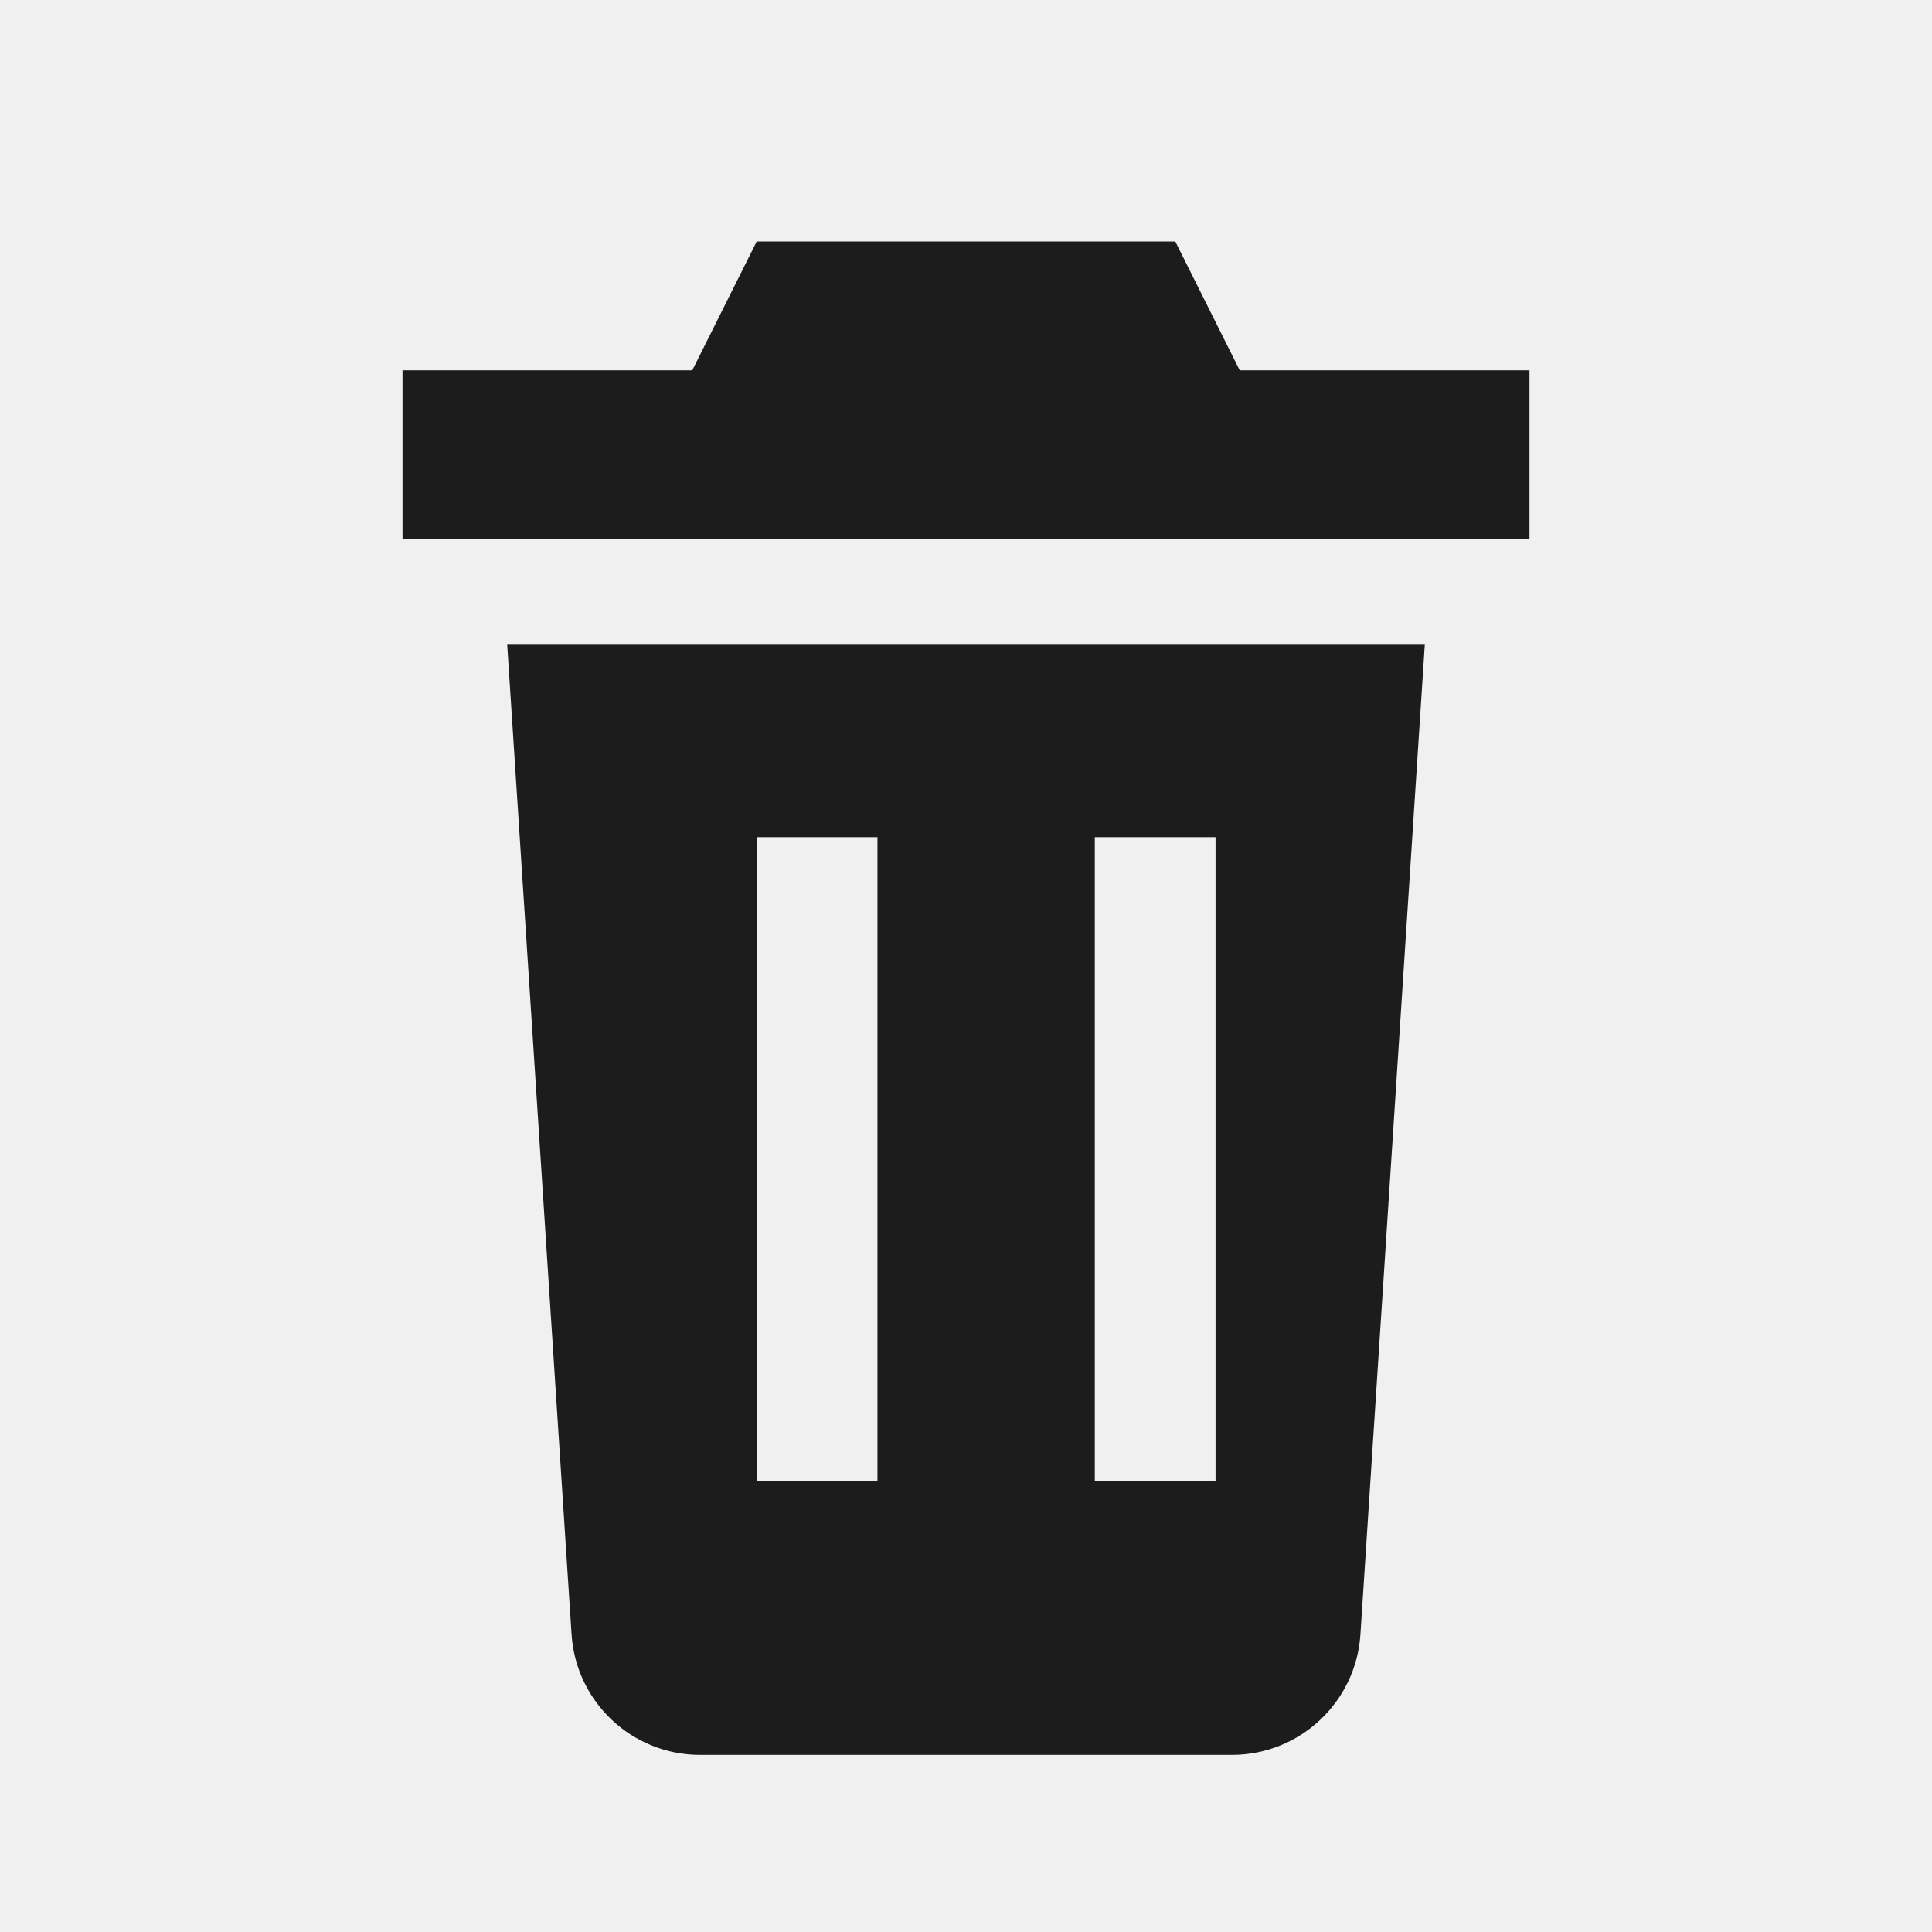
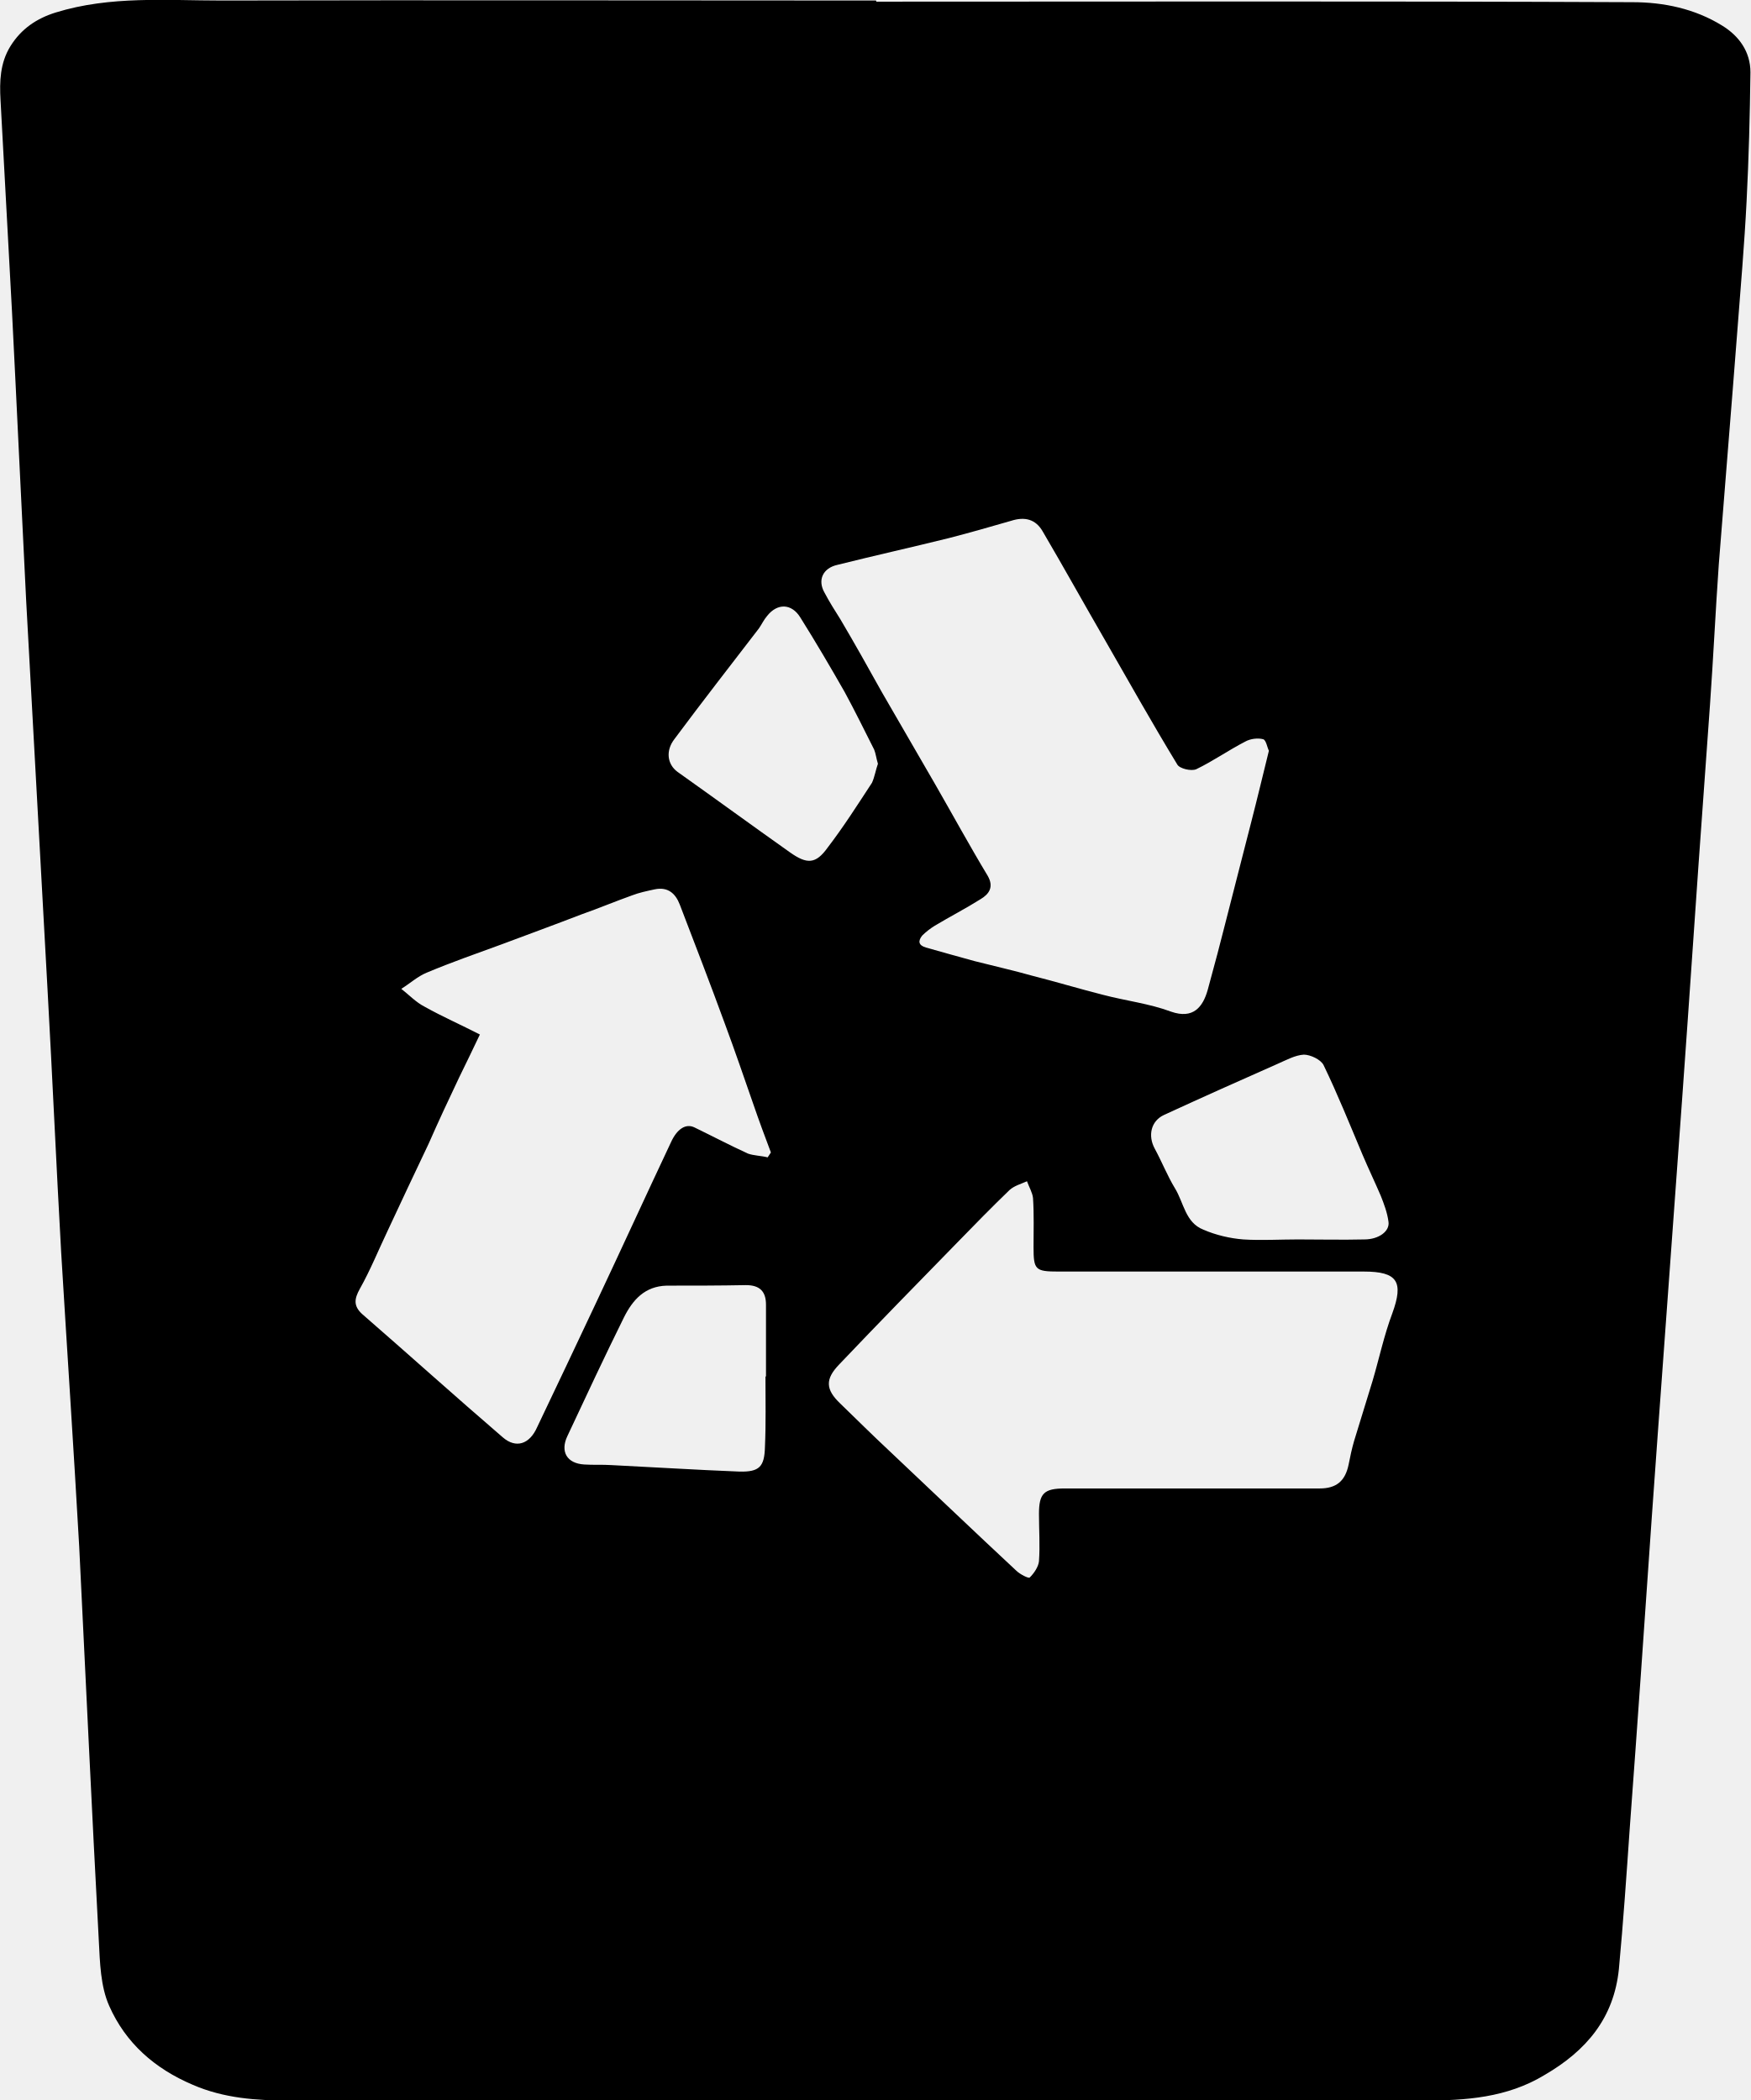
- <svg xmlns="http://www.w3.org/2000/svg" viewBox="0 0 24 24" fill="#1D1C1D">
-   <path d="M9.4 3h5.2l.8 1.6H19V6.7H5V4.6h3.6z" />
-   <path fill-rule="evenodd" d="M6.3 8h11.4l-.8 12.3a1.6 1.6 0 0 1-1.6 1.5H8.7a1.6 1.6 0 0 1-1.6-1.5zm3.1 2.4v8h1.5v-8zm4.2 0v8h1.5v-8z" />
+ <svg xmlns="http://www.w3.org/2000/svg" width="20" height="24" viewBox="0 0 20 24" fill="none">
+   <g clip-path="url(#clip0_3626_392)">
+     <path d="M10.012 0.019C12.895 0.019 15.777 0.012 18.652 0.025C19.008 0.025 19.364 0.099 19.676 0.292C19.869 0.41 20 0.59 20 0.826C19.994 1.317 19.981 1.808 19.956 2.299C19.931 2.796 19.888 3.287 19.85 3.784C19.782 4.672 19.707 5.567 19.638 6.455C19.601 6.983 19.576 7.517 19.538 8.052C19.495 8.661 19.451 9.269 19.407 9.878C19.326 11.053 19.245 12.227 19.158 13.407C19.064 14.724 18.964 16.048 18.871 17.365C18.79 18.539 18.709 19.713 18.621 20.894C18.584 21.428 18.547 21.968 18.497 22.503C18.44 23.062 18.128 23.435 17.648 23.714C17.218 23.975 16.744 24.006 16.27 24.006C11.946 24.012 7.623 24.012 3.3 24.006C2.932 24.006 2.558 23.981 2.202 23.826C1.765 23.64 1.435 23.348 1.248 22.925C1.148 22.701 1.142 22.428 1.129 22.18C1.048 20.676 0.979 19.173 0.905 17.675C0.842 16.557 0.767 15.439 0.699 14.314C0.643 13.314 0.599 12.314 0.543 11.307C0.462 9.829 0.381 8.344 0.299 6.865C0.243 5.759 0.193 4.66 0.137 3.56C0.094 2.752 0.05 1.951 0.006 1.143C-0.006 0.932 -6.96758e-06 0.721 0.119 0.528C0.243 0.329 0.418 0.211 0.636 0.143C1.26 -0.05 1.903 0.006 2.533 0.006C5.022 5.09039e-06 7.517 0.006 10.006 0.006C10.012 0.006 10.012 0.012 10.012 0.019ZM8.771 13.227C8.784 13.208 8.796 13.19 8.808 13.171C8.74 12.991 8.671 12.805 8.609 12.624C8.503 12.32 8.397 12.009 8.284 11.705C8.116 11.245 7.941 10.792 7.767 10.338C7.717 10.208 7.629 10.133 7.48 10.164C7.392 10.183 7.305 10.201 7.224 10.232C7.031 10.301 6.837 10.382 6.644 10.45C6.338 10.568 6.032 10.68 5.733 10.792C5.446 10.897 5.159 10.997 4.878 11.115C4.772 11.158 4.685 11.239 4.585 11.301C4.672 11.369 4.754 11.456 4.853 11.506C5.053 11.618 5.265 11.711 5.483 11.823C5.396 12.009 5.321 12.158 5.246 12.314C5.128 12.562 5.009 12.817 4.897 13.072C4.741 13.401 4.585 13.73 4.429 14.066C4.323 14.289 4.23 14.519 4.111 14.73C4.049 14.842 4.036 14.923 4.136 15.016C4.672 15.482 5.203 15.961 5.745 16.427C5.895 16.557 6.051 16.507 6.138 16.309C6.363 15.836 6.588 15.364 6.812 14.886C7.099 14.277 7.38 13.662 7.667 13.053C7.735 12.904 7.835 12.836 7.935 12.885C8.141 12.985 8.341 13.09 8.546 13.184C8.615 13.208 8.696 13.208 8.771 13.227ZM14.498 8.58C14.479 8.543 14.467 8.462 14.435 8.449C14.373 8.431 14.286 8.443 14.23 8.474C14.036 8.574 13.861 8.698 13.668 8.791C13.612 8.816 13.475 8.785 13.45 8.735C13.163 8.263 12.895 7.785 12.62 7.306C12.383 6.896 12.152 6.48 11.915 6.076C11.834 5.933 11.709 5.902 11.553 5.952C11.316 6.02 11.079 6.089 10.836 6.151C10.412 6.256 9.994 6.349 9.57 6.455C9.401 6.492 9.339 6.629 9.42 6.772C9.476 6.878 9.538 6.977 9.601 7.076C9.763 7.35 9.919 7.629 10.075 7.909C10.281 8.263 10.48 8.611 10.686 8.965C10.886 9.313 11.079 9.667 11.285 10.009C11.36 10.139 11.298 10.22 11.204 10.276C11.036 10.382 10.855 10.475 10.68 10.58C10.63 10.611 10.58 10.649 10.537 10.692C10.487 10.754 10.493 10.804 10.58 10.829C10.761 10.879 10.948 10.934 11.135 10.984C11.354 11.04 11.578 11.09 11.797 11.152C12.065 11.22 12.333 11.301 12.601 11.369C12.863 11.438 13.132 11.469 13.381 11.562C13.631 11.649 13.743 11.512 13.799 11.313C13.836 11.177 13.874 11.034 13.911 10.897C13.968 10.68 14.024 10.456 14.08 10.239C14.155 9.953 14.223 9.673 14.298 9.388C14.367 9.12 14.429 8.859 14.498 8.58ZM13.855 14.532C13.269 14.532 12.682 14.532 12.096 14.532C11.828 14.532 11.809 14.513 11.809 14.252C11.809 14.066 11.815 13.879 11.803 13.693C11.797 13.631 11.759 13.569 11.734 13.5C11.666 13.531 11.591 13.55 11.535 13.6C11.329 13.799 11.135 13.997 10.936 14.202C10.487 14.662 10.031 15.128 9.588 15.594C9.426 15.762 9.432 15.88 9.601 16.041C9.788 16.222 9.975 16.408 10.168 16.588C10.649 17.042 11.129 17.501 11.61 17.949C11.653 17.992 11.753 18.042 11.765 18.029C11.815 17.98 11.865 17.905 11.871 17.843C11.884 17.663 11.871 17.483 11.871 17.303C11.871 17.067 11.928 17.011 12.165 17.011C13.138 17.011 14.105 17.011 15.078 17.011C15.271 17.011 15.371 16.924 15.409 16.737C15.427 16.644 15.446 16.557 15.471 16.47C15.54 16.24 15.614 16.01 15.683 15.78C15.758 15.526 15.814 15.259 15.908 15.01C16.039 14.65 15.97 14.532 15.583 14.532C15.016 14.532 14.435 14.532 13.855 14.532ZM14.828 14.165C15.084 14.165 15.334 14.171 15.589 14.165C15.752 14.165 15.883 14.072 15.864 13.96C15.851 13.861 15.814 13.761 15.777 13.668C15.708 13.507 15.633 13.351 15.565 13.19C15.421 12.848 15.284 12.506 15.122 12.171C15.09 12.109 14.972 12.053 14.897 12.053C14.797 12.059 14.697 12.115 14.598 12.158C14.161 12.351 13.73 12.544 13.3 12.742C13.15 12.811 13.113 12.979 13.194 13.128C13.275 13.277 13.338 13.438 13.425 13.581C13.525 13.743 13.543 13.973 13.749 14.053C13.893 14.116 14.055 14.153 14.205 14.165C14.411 14.178 14.623 14.165 14.828 14.165ZM10.031 8.729C10.012 8.667 10.006 8.611 9.988 8.567C9.875 8.344 9.769 8.126 9.651 7.909C9.488 7.623 9.32 7.337 9.145 7.058C9.046 6.896 8.883 6.89 8.765 7.039C8.727 7.083 8.702 7.138 8.671 7.182C8.347 7.604 8.022 8.021 7.704 8.449C7.604 8.58 7.623 8.735 7.742 8.822C8.172 9.127 8.596 9.437 9.027 9.742C9.22 9.878 9.32 9.878 9.457 9.686C9.638 9.45 9.8 9.195 9.963 8.946C9.994 8.878 10.006 8.797 10.031 8.729ZM8.746 15.731H8.752C8.752 15.457 8.752 15.184 8.752 14.911C8.752 14.755 8.677 14.687 8.522 14.687C8.222 14.693 7.923 14.693 7.617 14.693C7.367 14.7 7.23 14.855 7.13 15.054C6.906 15.507 6.694 15.961 6.482 16.414C6.4 16.588 6.475 16.725 6.675 16.737C6.781 16.744 6.881 16.737 6.987 16.744C7.473 16.768 7.96 16.799 8.447 16.818C8.677 16.824 8.734 16.762 8.74 16.538C8.752 16.265 8.746 15.998 8.746 15.731Z" fill="black" />
+   </g>
+   <defs>
+     <clipPath id="clip0_3626_392">
+       <rect width="20" height="24" fill="white" />
+     </clipPath>
+   </defs>
</svg>
